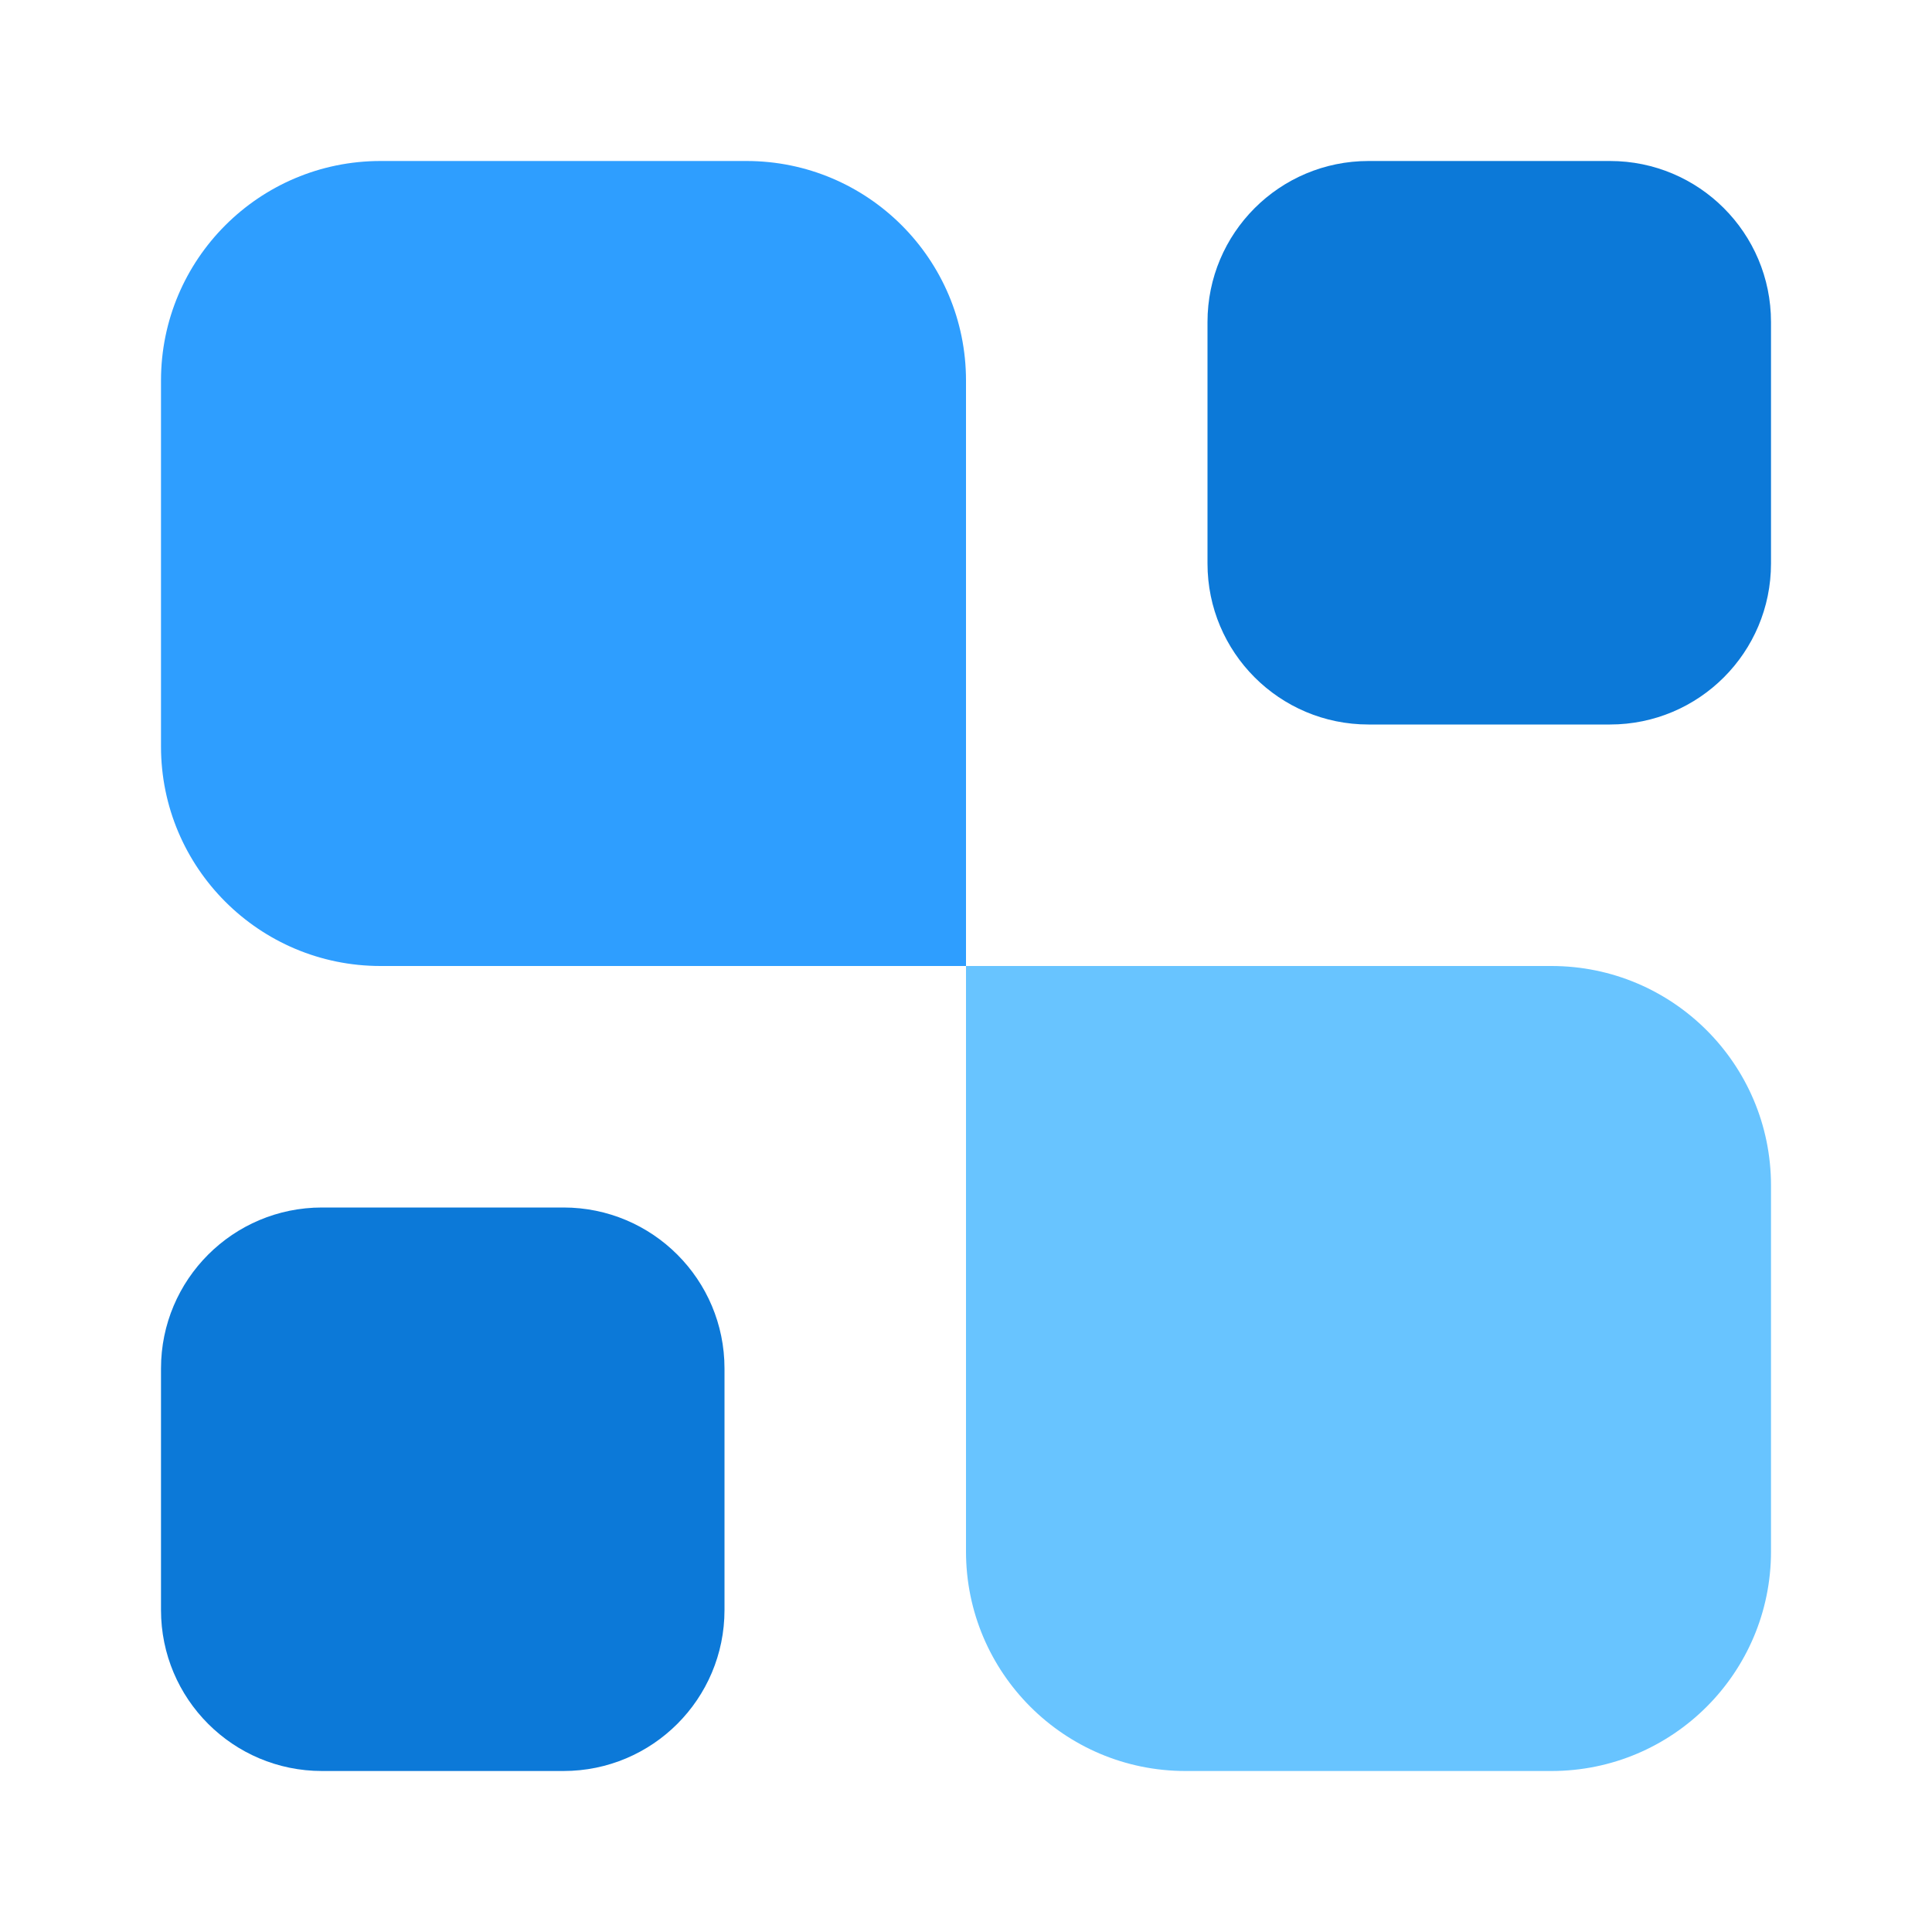
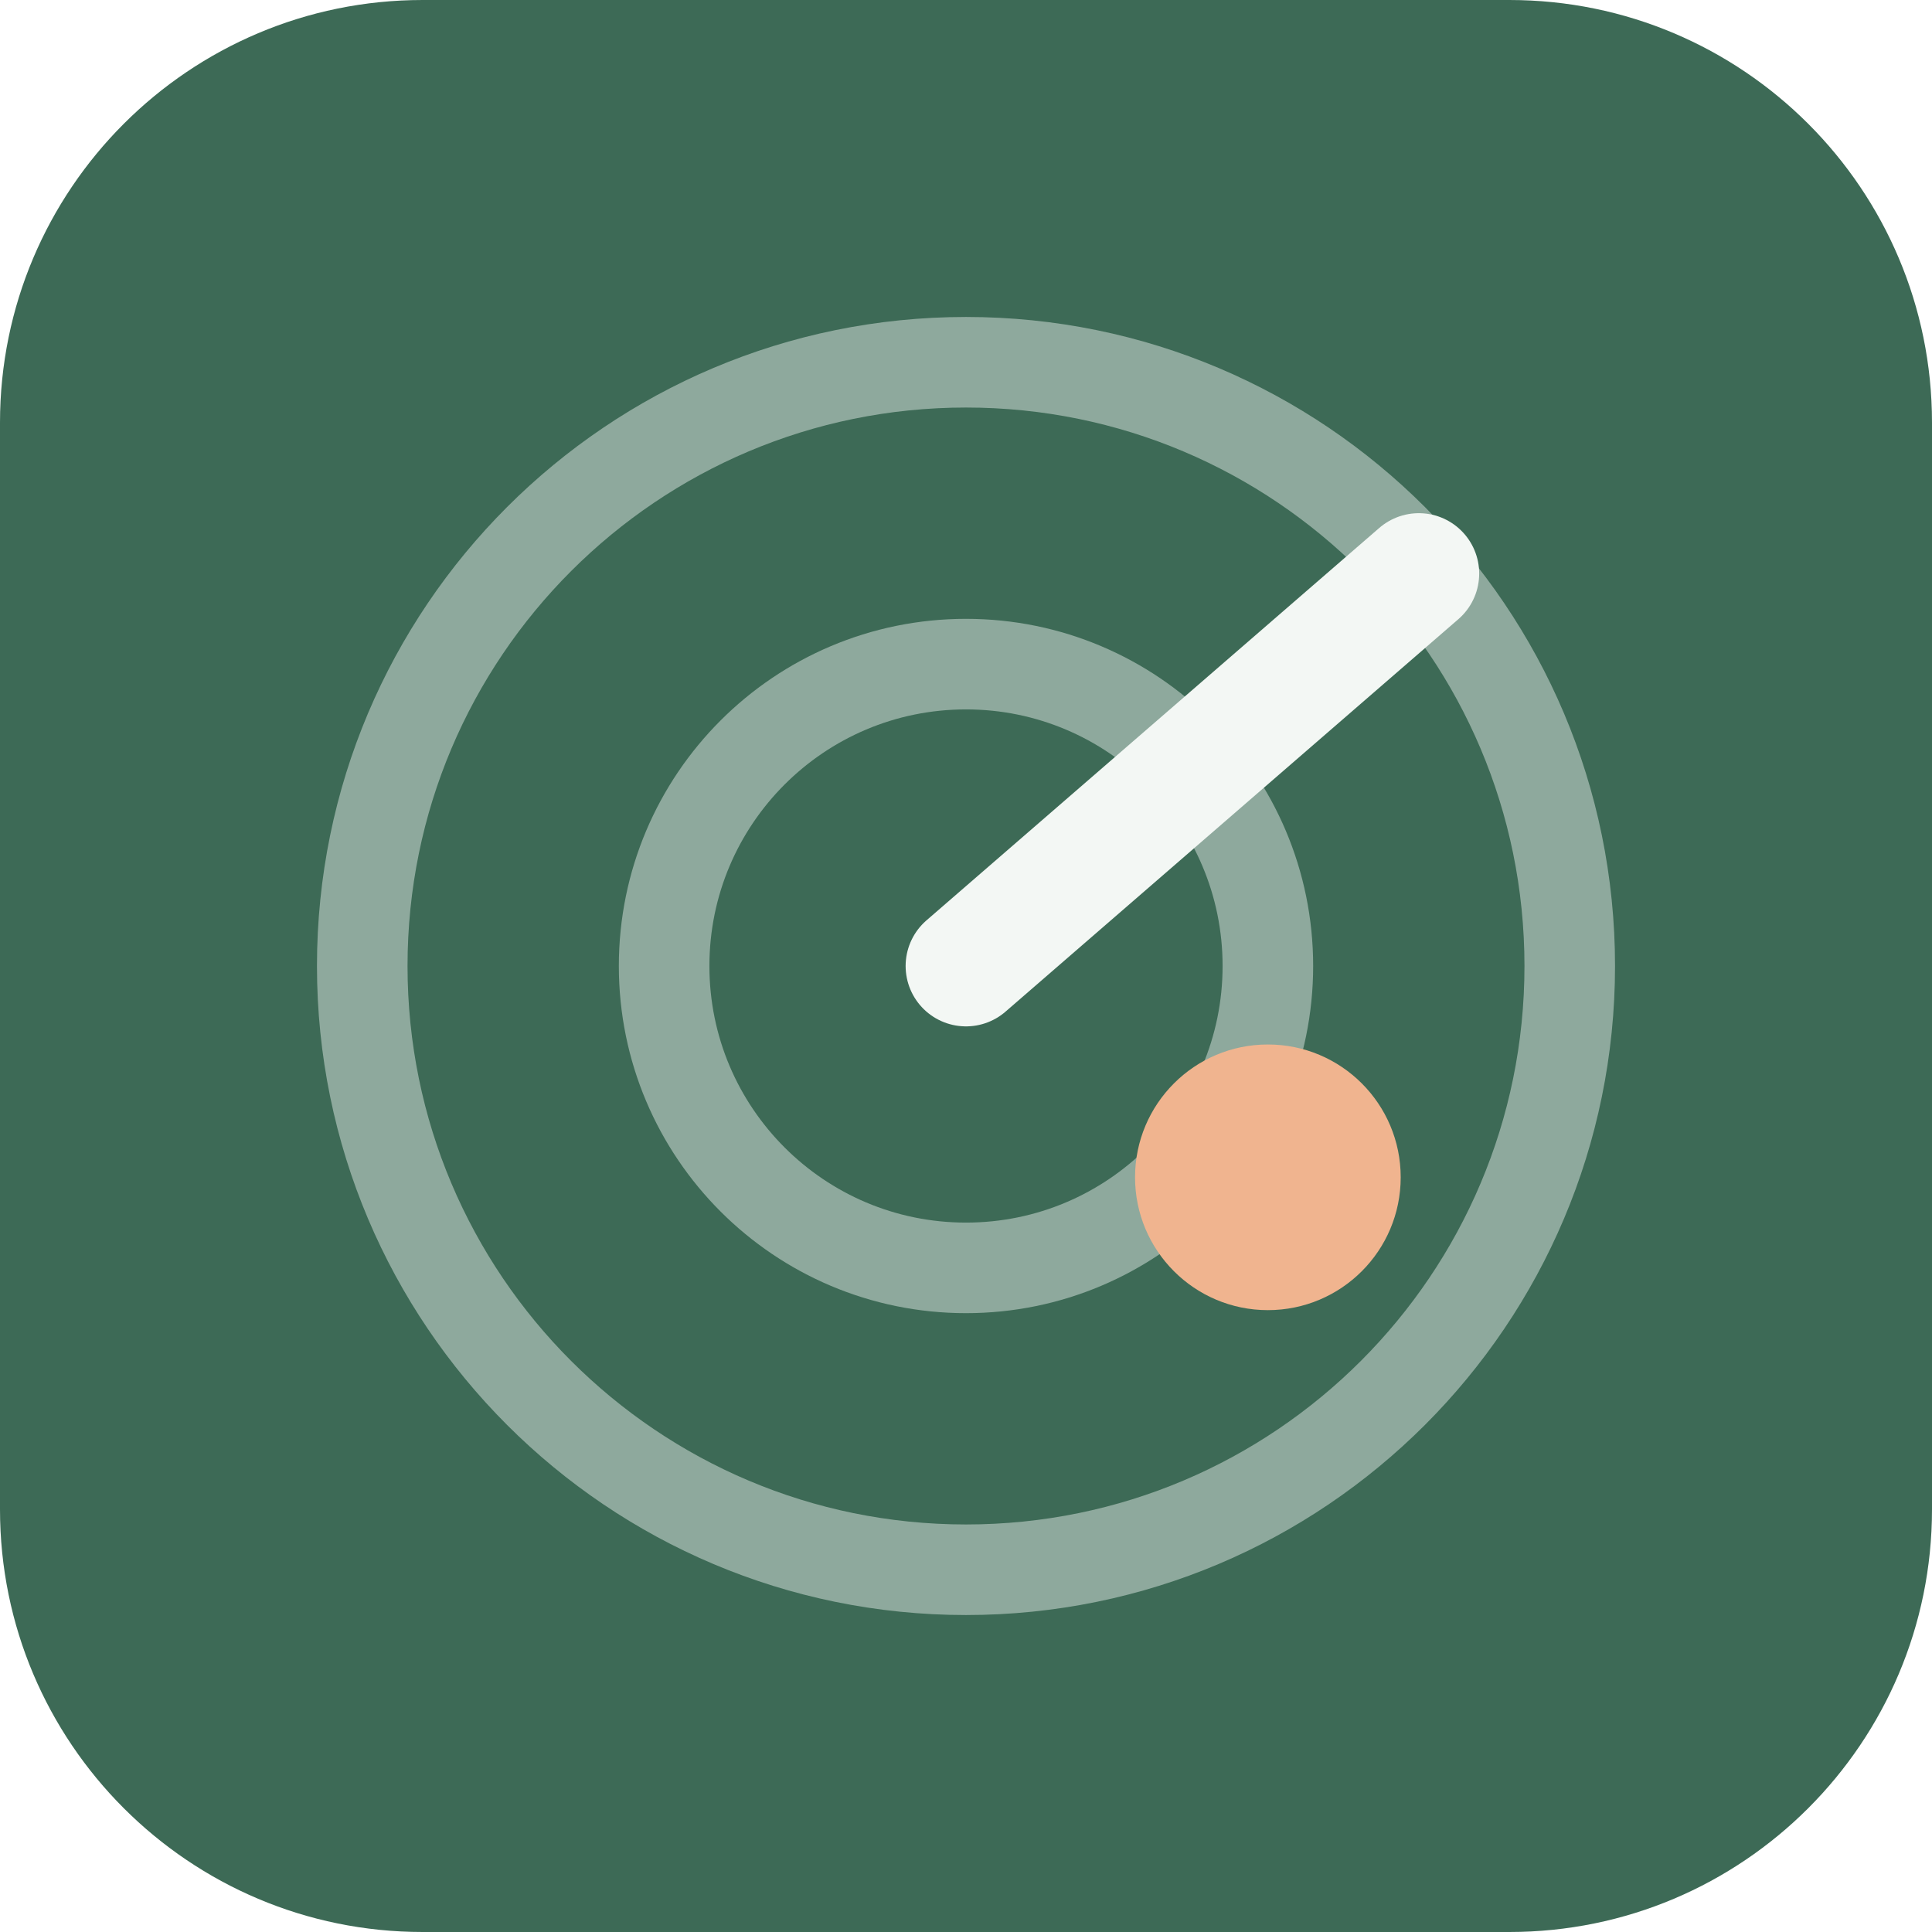
- <svg xmlns="http://www.w3.org/2000/svg" width="24" height="24" viewBox="0 0 24 24" fill="none">
-   <path d="M22 19.273C22 20.779 20.779 22 19.273 22H14.727C13.221 22 12 20.779 12 19.273V12H19.273C20.779 12 22 13.221 22 14.727V19.273Z" fill="#68C4FF" />
-   <path d="M20 2C21.105 2 22 2.895 22 4V7C22 8.105 21.105 9 20 9H17C15.895 9 15 8.105 15 7V4C15 2.895 15.895 2 17 2H20Z" fill="#0C79D8" />
-   <path d="M7 15C8.105 15 9 15.895 9 17V20C9 21.105 8.105 22 7 22H4C2.895 22 2 21.105 2 20V17C2 15.895 2.895 15 4 15H7Z" fill="#0C79D8" />
-   <path d="M12 12H4.727C3.221 12 2 10.779 2 9.273V4.727C2 3.221 3.221 2 4.727 2H9.273C10.779 2 12 3.221 12 4.727V12Z" fill="#2E9EFF" />
+ <svg xmlns="http://www.w3.org/2000/svg" viewBox="0 0 32 32">
+   <rect width="32" height="32" rx="7" fill="#3d6a56" />
+   <circle cx="16" cy="16" r="10" fill="none" stroke="#f3f7f4" stroke-opacity=".45" stroke-width="1.5" />
+   <circle cx="16" cy="16" r="5" fill="none" stroke="#f3f7f4" stroke-opacity=".45" stroke-width="1.5" />
+   <path d="M16 16 L23.5 9.5" stroke="#f3f7f4" stroke-width="2" stroke-linecap="round" />
+   <circle cx="21" cy="19.5" r="2.2" fill="#f0b48f" />
</svg>
